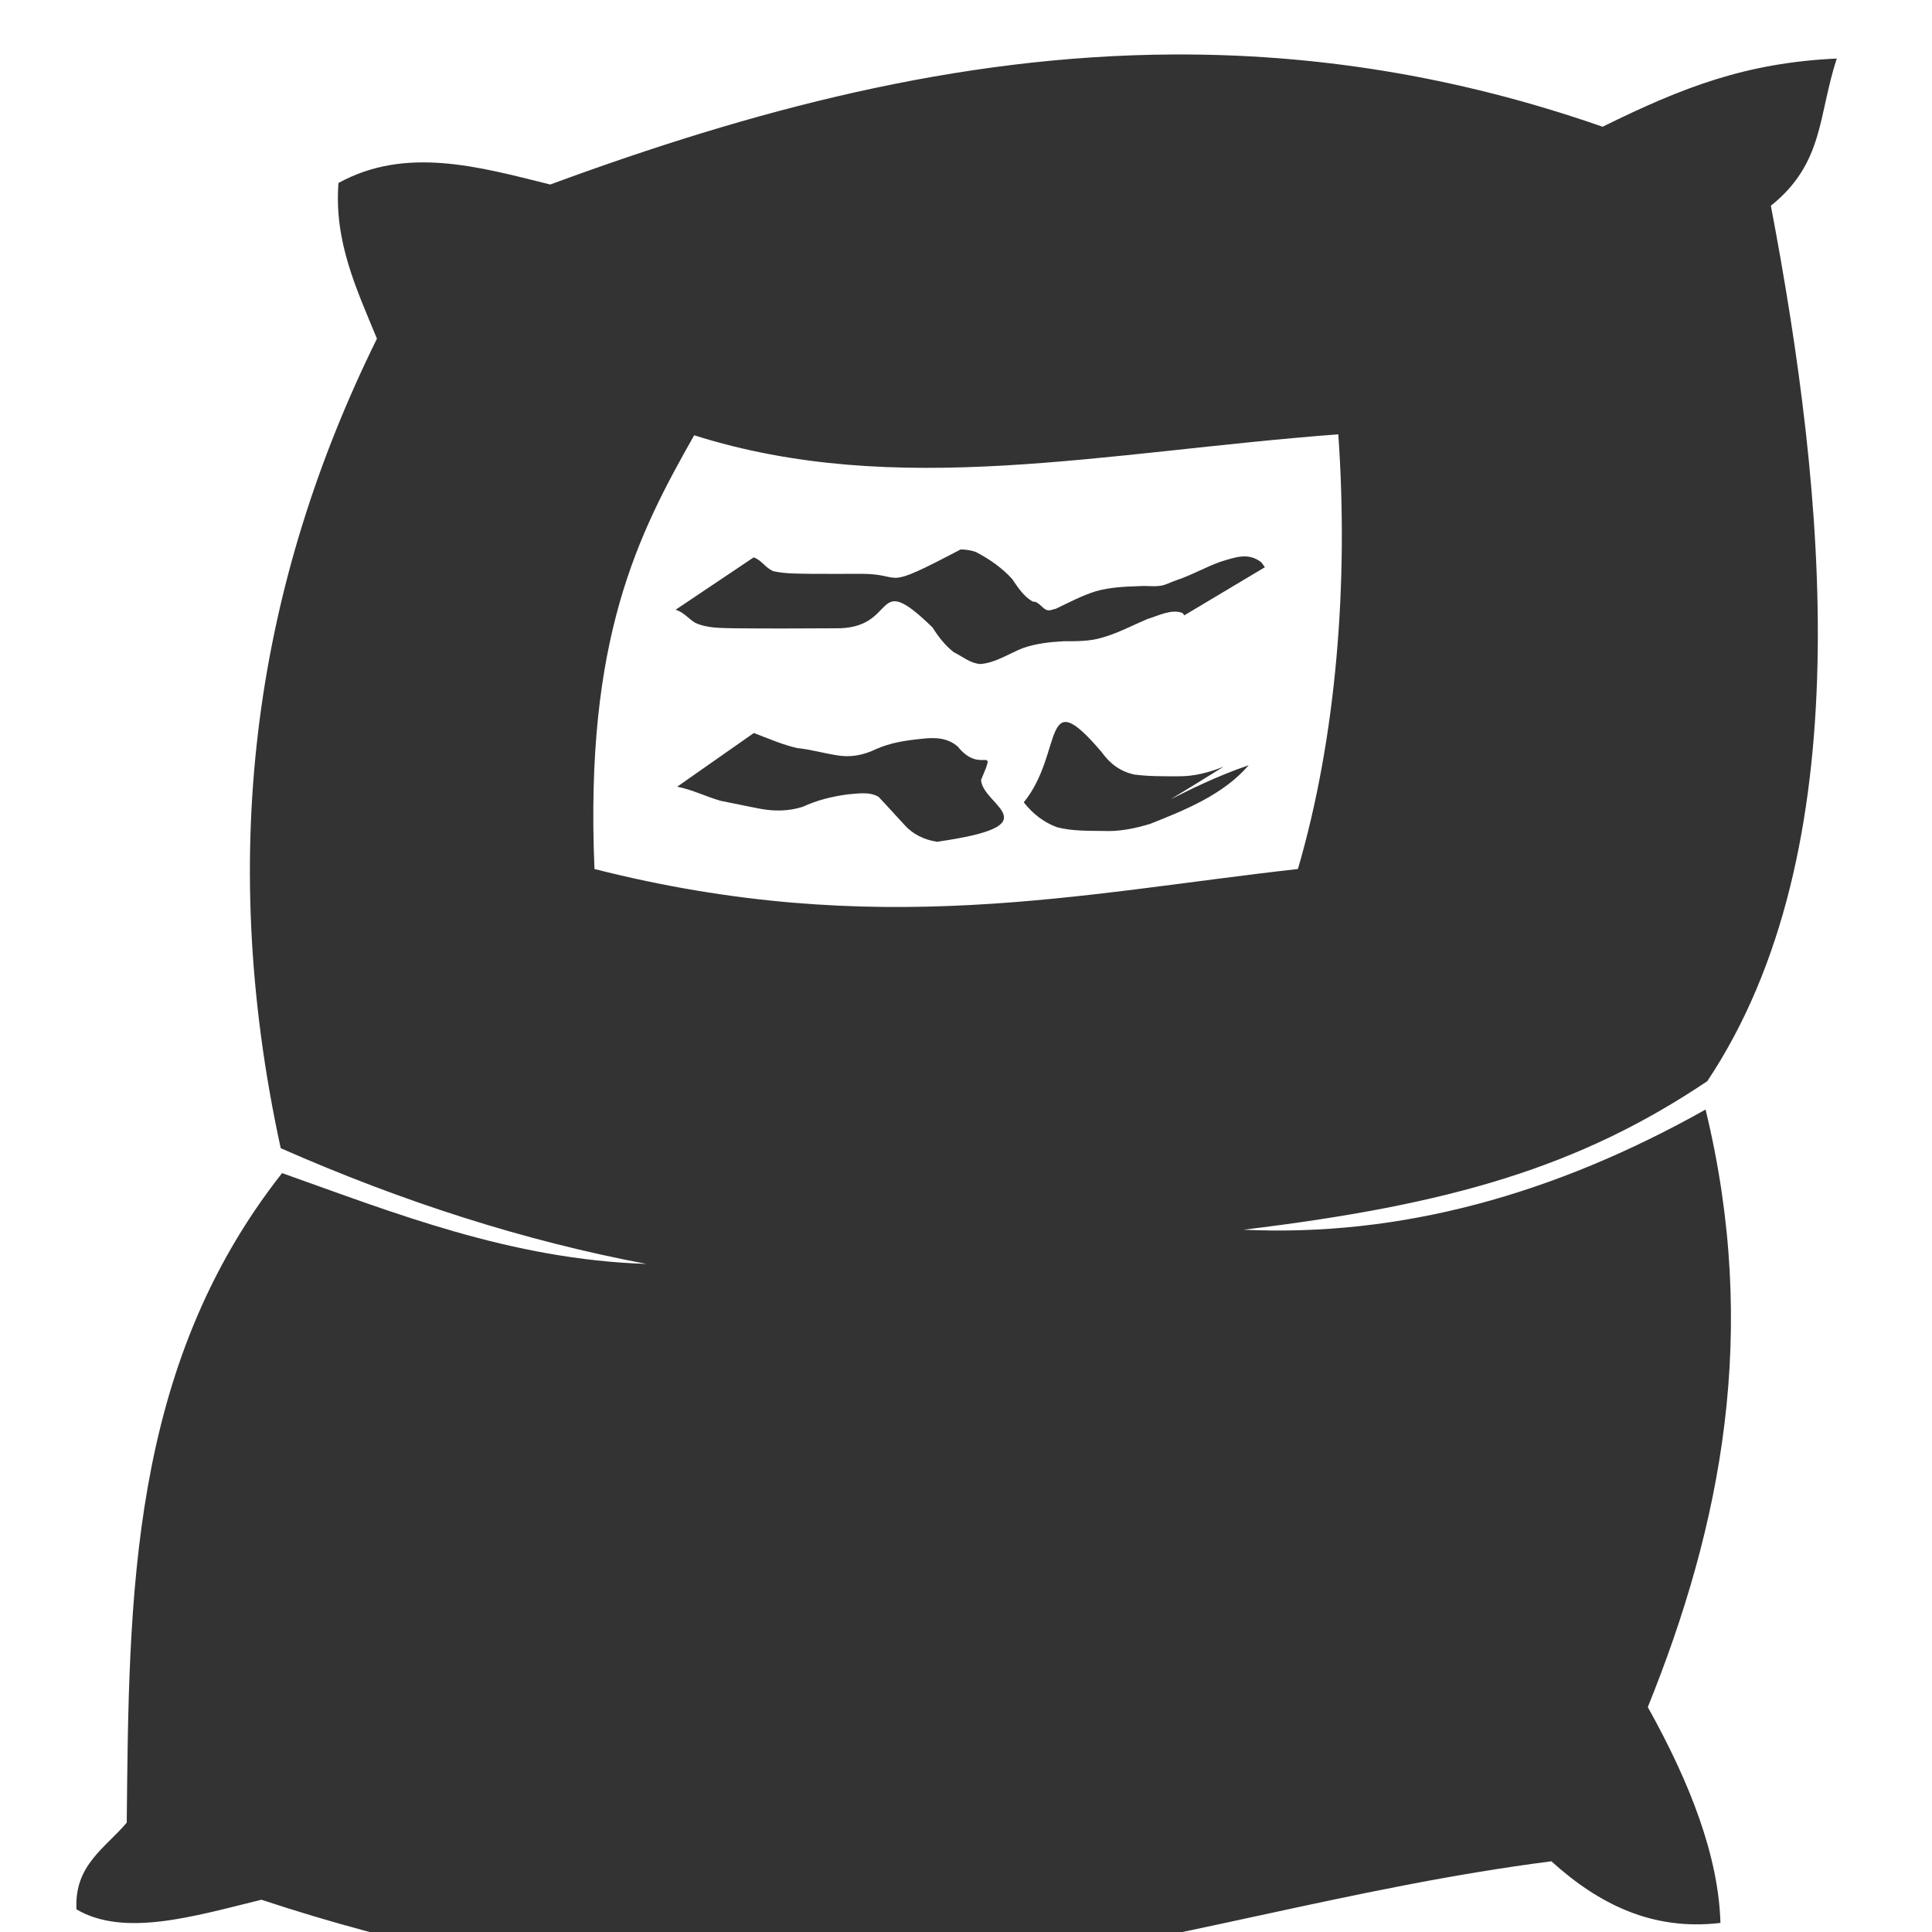
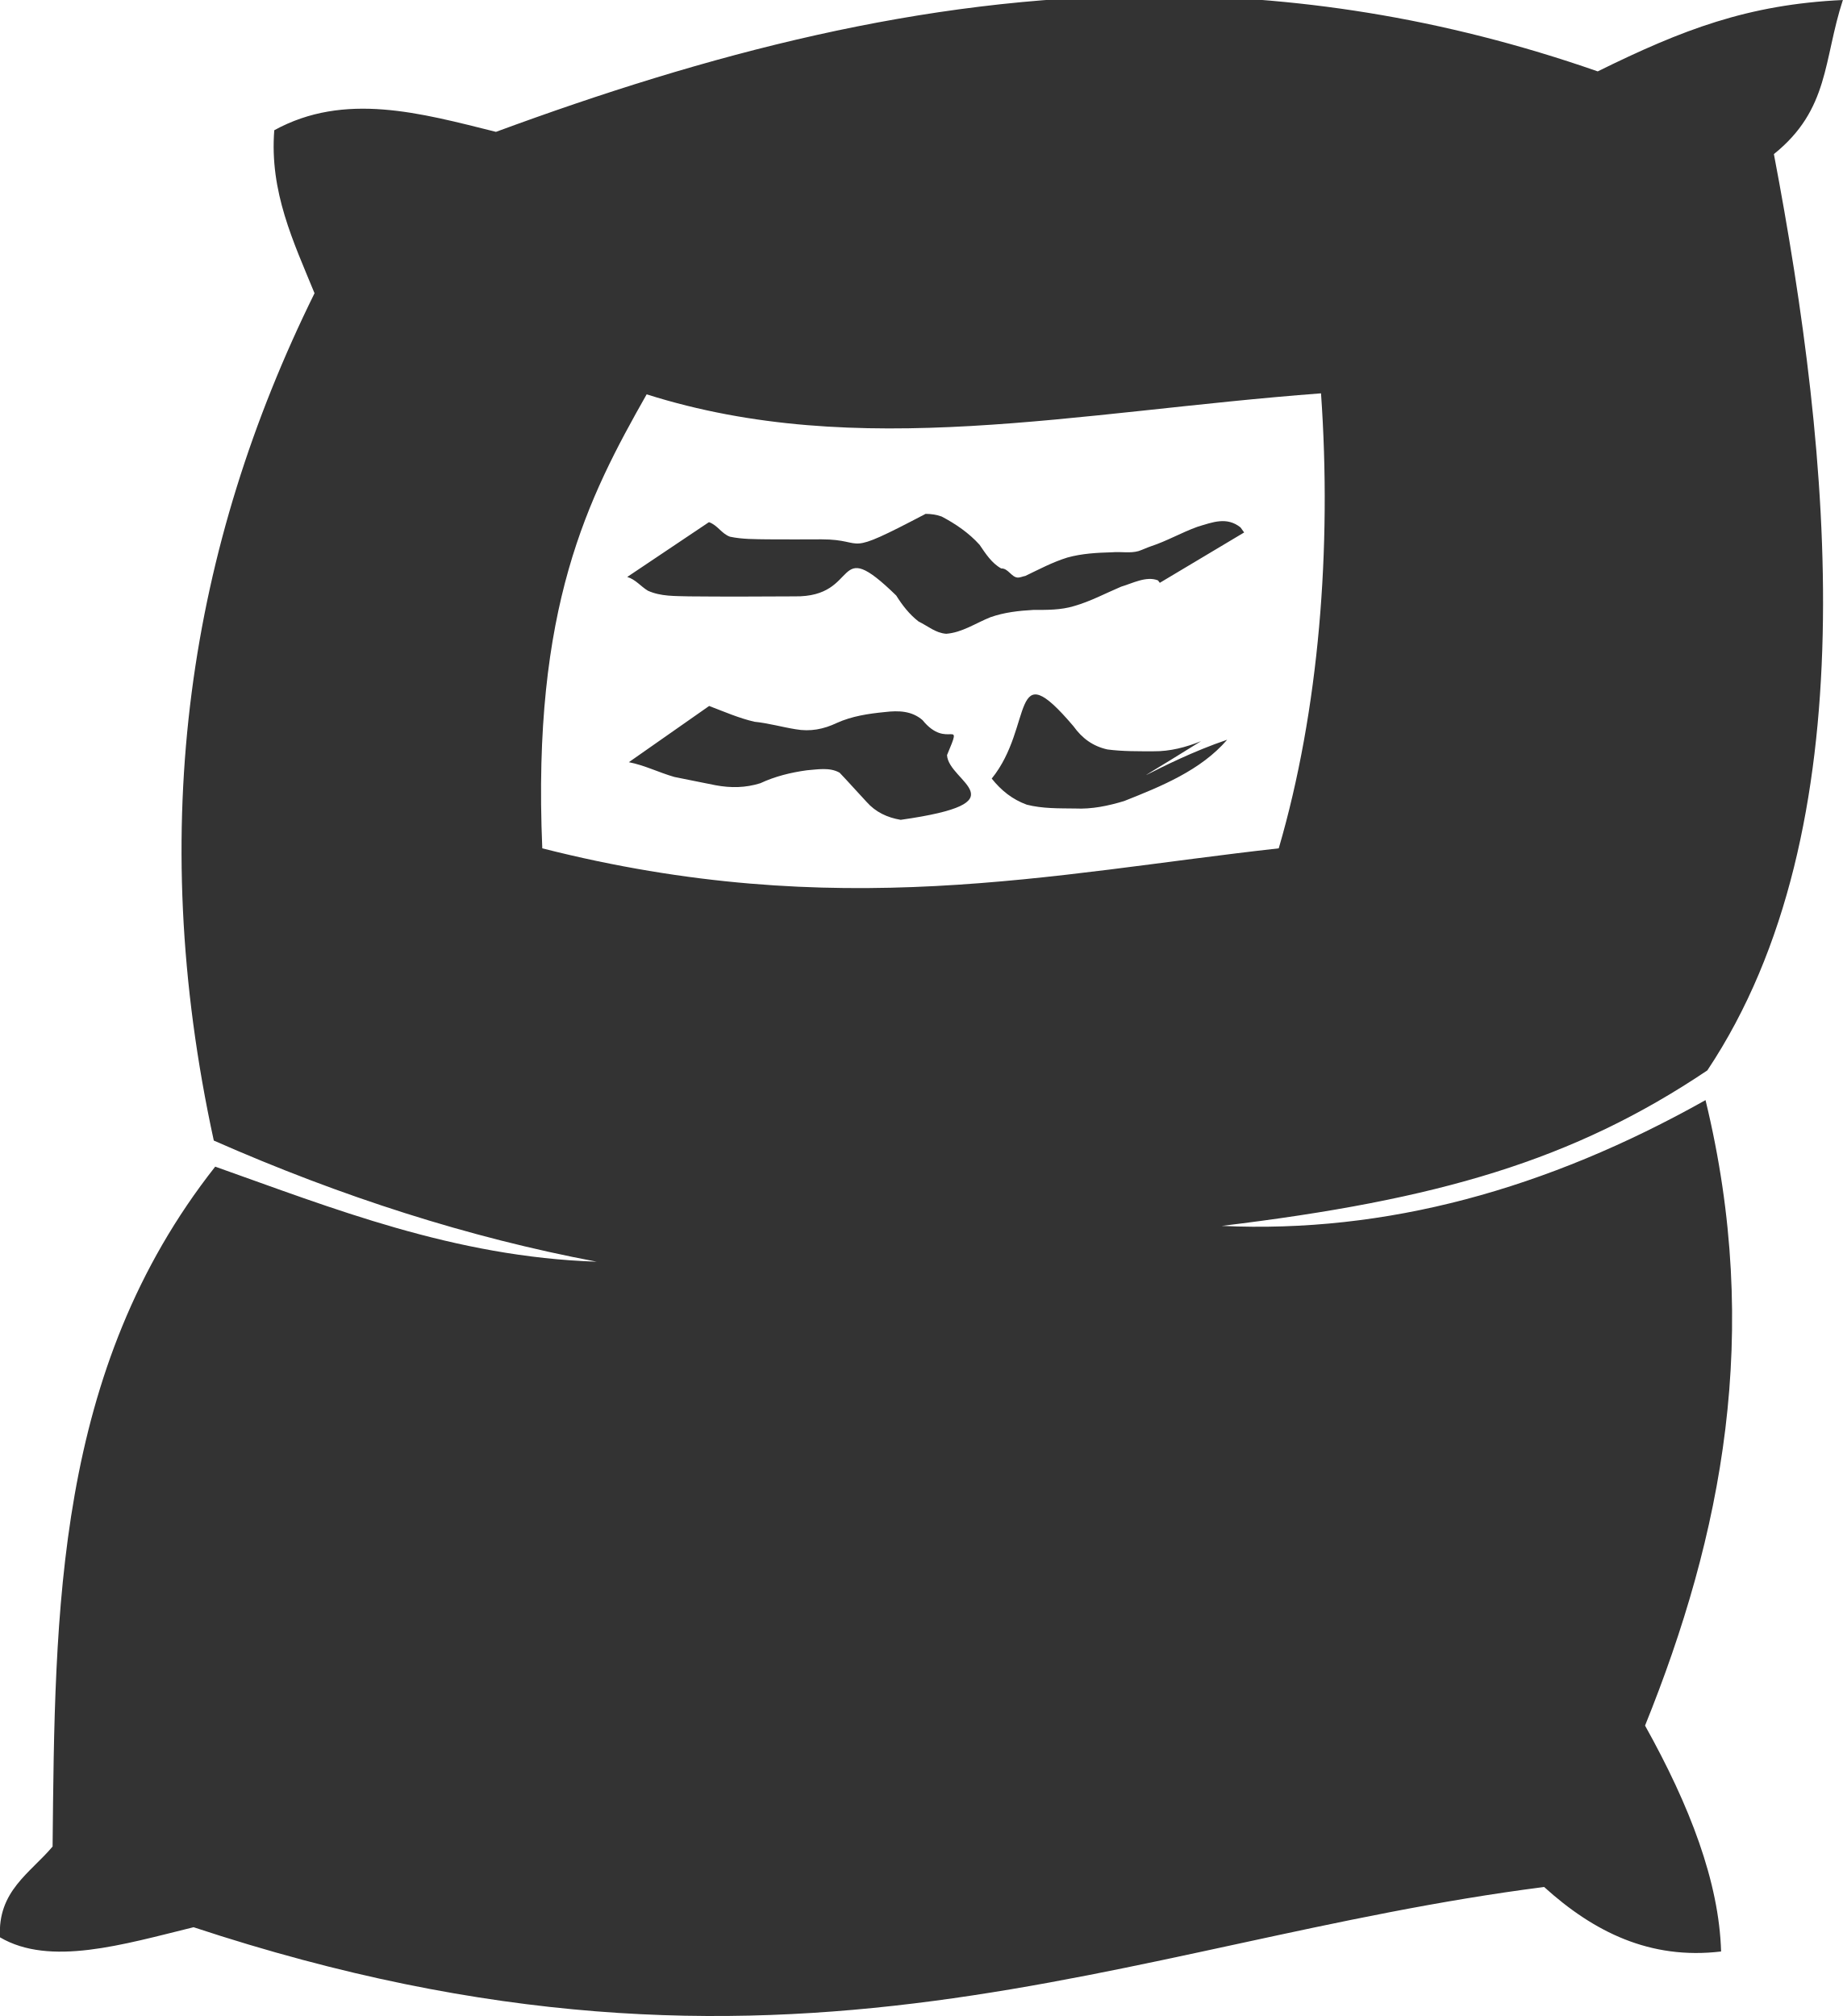
- <svg xmlns="http://www.w3.org/2000/svg" version="1.1" id="Calque_1" x="0px" y="0px" viewBox="0 0 1000 1000" style="enable-background:new 0 0 1000 1000;" xml:space="preserve">
+ <svg xmlns="http://www.w3.org/2000/svg" version="1.1" id="Calque_1" x="0px" y="0px" viewBox="0 0 911.1 996.9" style="enable-background:new 0 0 911.1 996.9;" xml:space="preserve">
  <style type="text/css">
	.st0{fill:#333333;}
</style>
-   <path class="st0" d="M606.9,28.2C495.2,28.8,389,57.1,284.8,95.5c-37.3-9.3-74.8-19.9-109.6-0.8c-2.4,30.5,9.5,55.2,19.9,80.6  c-61.5,124.7-83.9,262.4-49.8,419c63.1,27.8,126.2,48,189.3,59.9c-70.5-2.3-131-26.6-188.6-47C66.7,707.9,66.8,827.1,65.6,943.4  c-11,13.1-27.3,22-26,44.9c24.7,14.5,60.7,3.6,95.7-5c293.6,97,459,6.9,667.7-19.9c24.5,22.2,52.4,36.1,87.5,31.9  c-1-34.4-15.5-72.1-37.6-111.7c38-94.1,57.9-194,29.9-309.3c-78.5,44.1-158.1,66-239.2,62.2c107.1-12.9,173.9-32.4,240.1-76.9  c79.8-119.8,61.3-303.8,32.9-453.1C944.1,84.4,941,60,950.7,30.3c-47,2.2-79.4,14.7-121.2,35.3C752.4,38.7,678.5,27.8,606.9,28.2  L606.9,28.2z M692.7,224.8c5.4,76.6-1,156.9-20.9,225c-112.9,12.6-218,37.1-364.1,0c-5.1-119.5,22.6-173.3,51.6-224.5  C464.3,258.5,570.8,234,692.7,224.8L692.7,224.8z M497.2,284.4C455,306.6,469.1,297,445.7,297c-8.8,0-17.6,0.1-26.5,0  c-6.2-0.1-12.6,0-18.7-1.3c-4.2-1.5-6.1-5.7-10.4-7.2l-40.4,27.1c4.1,1.2,6.7,4.7,10.2,6.8c6.4,2.9,13.5,2.6,20.4,2.8  c8.8,0.1,17.7,0.1,26.6,0.1c8.4-0.1,16.9,0,25.4-0.1c33.4,0.6,18.5-31.5,50.4-0.4c3,4.8,6.5,9.3,11,12.8c4.7,2.3,8.4,5.7,13.7,6.1  c7.9-0.6,14.6-5.3,21.9-8.2c6.8-2.4,14-3.2,21.2-3.6c6.8,0,13.5,0.1,20.1-1.9c8.1-2.3,15.5-6.3,23.3-9.6c5.5-1.6,12.4-5.4,18.2-3.1  l0.9,1.2l41.7-24.9l-1.8-2.5c-6.8-5.4-13.7-2.6-21.3-0.3c-7.8,2.8-15,7-22.9,9.6c-2.1,0.7-4.1,1.7-6.2,2.4  c-4.2,1.2-8.7,0.2-13.1,0.6c-7.4,0.2-14.9,0.6-22.1,2.6c-7.4,2.3-13.9,5.8-20.8,9.1c-1.3,0.2-2.6,0.9-3.9,0.8c-3-0.3-4.7-4.7-8-4.5  c-4.7-2.6-7.7-7.3-10.7-11.7c-5.2-5.8-11.9-10.4-18.8-14C502.5,284.8,499.9,284.4,497.2,284.4L497.2,284.4z M529.9,415.3  c4.7,5.9,10.2,10.3,17.3,12.9c7.8,2,15.9,1.8,23.9,1.9c8.3,0.4,16.4-1.3,24.3-3.7c18.4-7.3,37.9-15.2,50.9-30.3  c-33.3,11.2-63.9,32.5-12.9,0.7c-7.4,3-15.4,5.1-23.4,5c-7.6,0-15.3,0.1-22.9-0.9c-7.2-1.6-12.5-5.5-16.8-11.5  C538.7,352.2,550.9,389.4,529.9,415.3L529.9,415.3z M507.8,403.7c8.3-19.7,0.2-2.1-12.1-17.3c-5.3-4.6-11.8-4.8-18.6-4  c-8.1,0.8-16.3,2-23.8,5.4c-6.5,3.1-13.1,4.4-20.4,3.1c-6.8-1.1-13.4-3-20.3-3.7c-7.8-1.8-15-5-22.4-7.8l-39.7,27.8  c7.8,1.5,14.8,5.1,22.5,7.3c6.8,1.3,13.5,2.8,20.4,4.1c7.5,1.4,14.8,1.3,22.1-1c7.3-3.4,15-5.3,23-6.4c5.3-0.4,11.3-1.6,16.2,1.2  c4.5,4.7,8.8,9.6,13.3,14.4c4.5,5.1,10.3,7.8,16.9,8.9C545.6,427.1,508.5,417,507.8,403.7z" />
+   <path class="st0" d="M567.3-2.1C455.6-1.5,349.4,26.8,245.2,65.2c-37.3-9.3-74.8-19.9-109.6-0.8c-2.4,30.5,9.5,55.2,19.9,80.6  C94,269.7,71.6,407.4,105.7,564c63.1,27.8,126.2,48,189.3,59.9c-70.5-2.3-131-26.6-188.6-47C27.1,677.6,27.2,796.8,26,913.1  c-11,13.1-27.3,22-26,44.9c24.7,14.5,60.7,3.6,95.7-5c293.6,97,459,6.9,667.7-19.9c24.5,22.2,52.4,36.1,87.5,31.9  c-1-34.4-15.5-72.1-37.6-111.7c38-94.1,57.9-194,29.9-309.3c-78.5,44.1-158.1,66-239.2,62.2c107.1-12.9,173.9-32.4,240.1-76.9  c79.8-119.8,61.3-303.8,32.9-453.1c27.5-22.1,24.4-46.5,34.1-76.2c-47,2.2-79.4,14.7-121.2,35.3C712.8,8.4,638.9-2.5,567.3-2.1  L567.3-2.1z M653.1,194.5c5.4,76.6-1,156.9-20.9,225c-112.9,12.6-218,37.1-364.1,0C263,300,290.7,246.2,319.7,195  C424.7,228.2,531.2,203.7,653.1,194.5L653.1,194.5z M457.6,254.1c-42.2,22.2-28.1,12.6-51.5,12.6c-8.8,0-17.6,0.1-26.5,0  c-6.2-0.1-12.6,0-18.7-1.3c-4.2-1.5-6.1-5.7-10.4-7.2l-40.4,27.1c4.1,1.2,6.7,4.7,10.2,6.8c6.4,2.9,13.5,2.6,20.4,2.8  c8.8,0.1,17.7,0.1,26.6,0.1c8.4-0.1,16.9,0,25.4-0.1c33.4,0.6,18.5-31.5,50.4-0.4c3,4.8,6.5,9.3,11,12.8c4.7,2.3,8.4,5.7,13.7,6.1  c7.9-0.6,14.6-5.3,21.9-8.2c6.8-2.4,14-3.2,21.2-3.6c6.8,0,13.5,0.1,20.1-1.9c8.1-2.3,15.5-6.3,23.3-9.6c5.5-1.6,12.4-5.4,18.2-3.1  l0.9,1.2l41.7-24.9l-1.8-2.5c-6.8-5.4-13.7-2.6-21.3-0.3c-7.8,2.8-15,7-22.9,9.6c-2.1,0.7-4.1,1.7-6.2,2.4  c-4.2,1.2-8.7,0.2-13.1,0.6c-7.4,0.2-14.9,0.6-22.1,2.6c-7.4,2.3-13.9,5.8-20.8,9.1c-1.3,0.2-2.6,0.9-3.9,0.8c-3-0.3-4.7-4.7-8-4.5  c-4.7-2.6-7.7-7.3-10.7-11.7c-5.2-5.8-11.9-10.4-18.8-14C462.9,254.5,460.3,254.1,457.6,254.1L457.6,254.1z M490.3,385  c4.7,5.9,10.2,10.3,17.3,12.9c7.8,2,15.9,1.8,23.9,1.9c8.3,0.4,16.4-1.3,24.3-3.7c18.4-7.3,37.9-15.2,50.9-30.3  c-33.3,11.2-63.9,32.5-12.9,0.7c-7.4,3-15.4,5.1-23.4,5c-7.6,0-15.3,0.1-22.9-0.9c-7.2-1.6-12.5-5.5-16.8-11.5  C499.1,321.9,511.3,359.1,490.3,385L490.3,385z M468.2,373.4c8.3-19.7,0.2-2.1-12.1-17.3c-5.3-4.6-11.8-4.8-18.6-4  c-8.1,0.8-16.3,2-23.8,5.4c-6.5,3.1-13.1,4.4-20.4,3.1c-6.8-1.1-13.4-3-20.3-3.7c-7.8-1.8-15-5-22.4-7.8l-39.7,27.8  c7.8,1.5,14.8,5.1,22.5,7.3c6.8,1.3,13.5,2.8,20.4,4.1c7.5,1.4,14.8,1.3,22.1-1c7.3-3.4,15-5.3,23-6.4c5.3-0.4,11.3-1.6,16.2,1.2  c4.5,4.7,8.8,9.6,13.3,14.4c4.5,5.1,10.3,7.8,16.9,8.9C506,396.8,468.9,386.7,468.2,373.4z" />
</svg>
